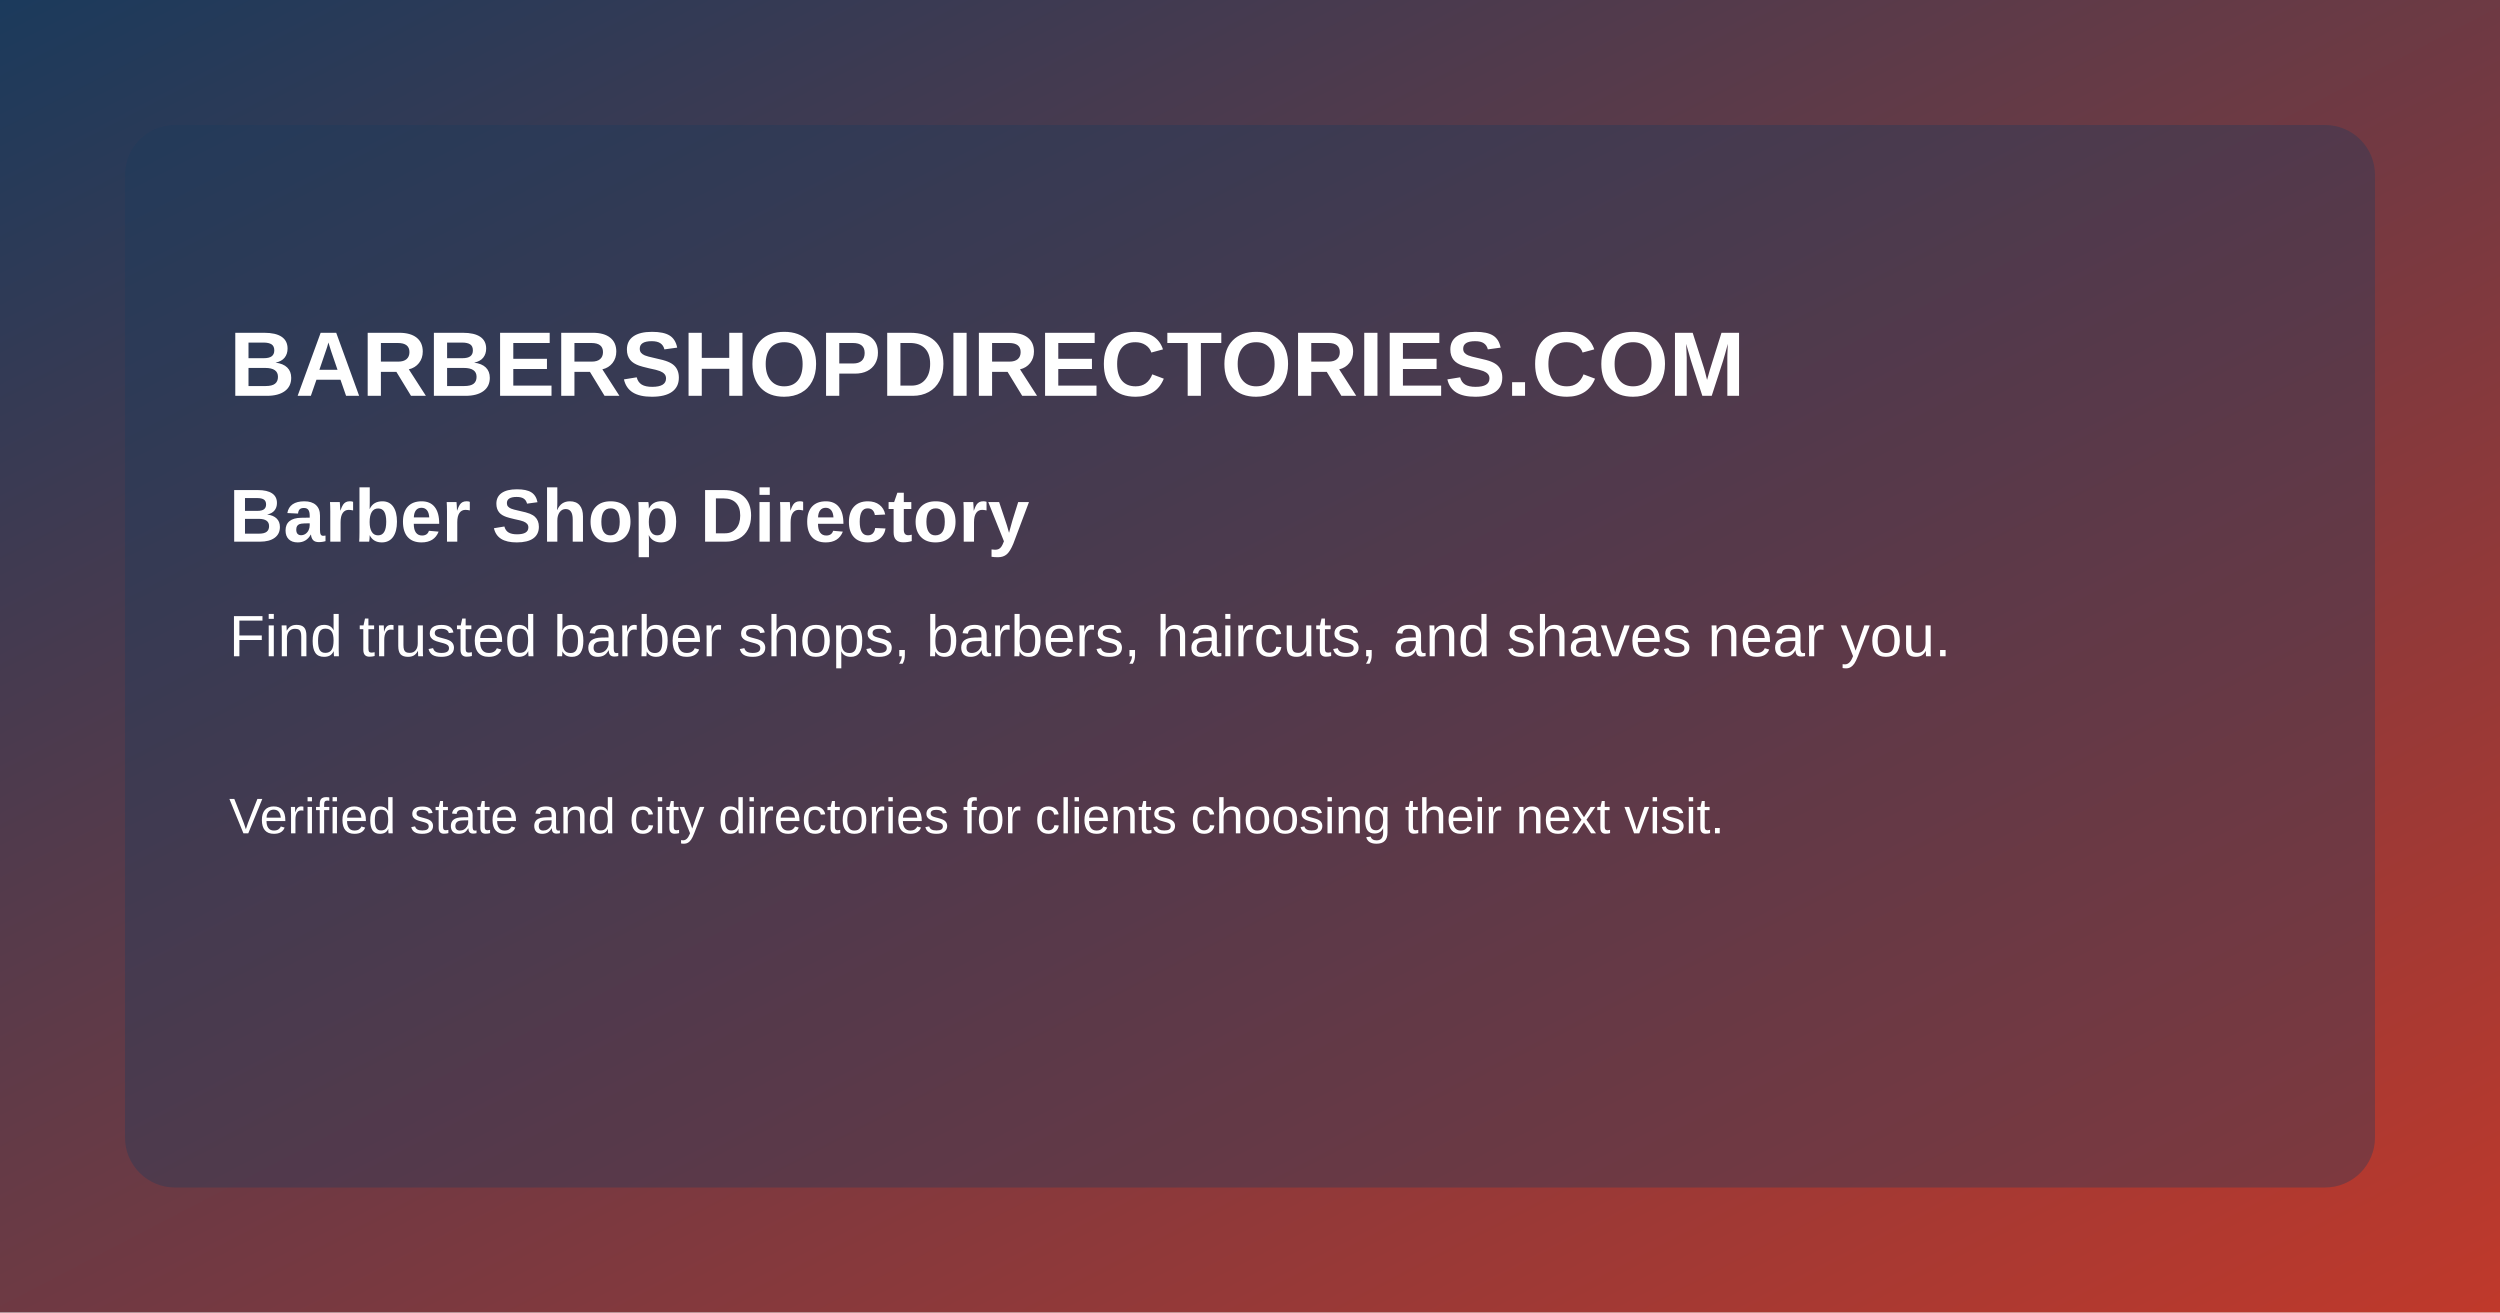
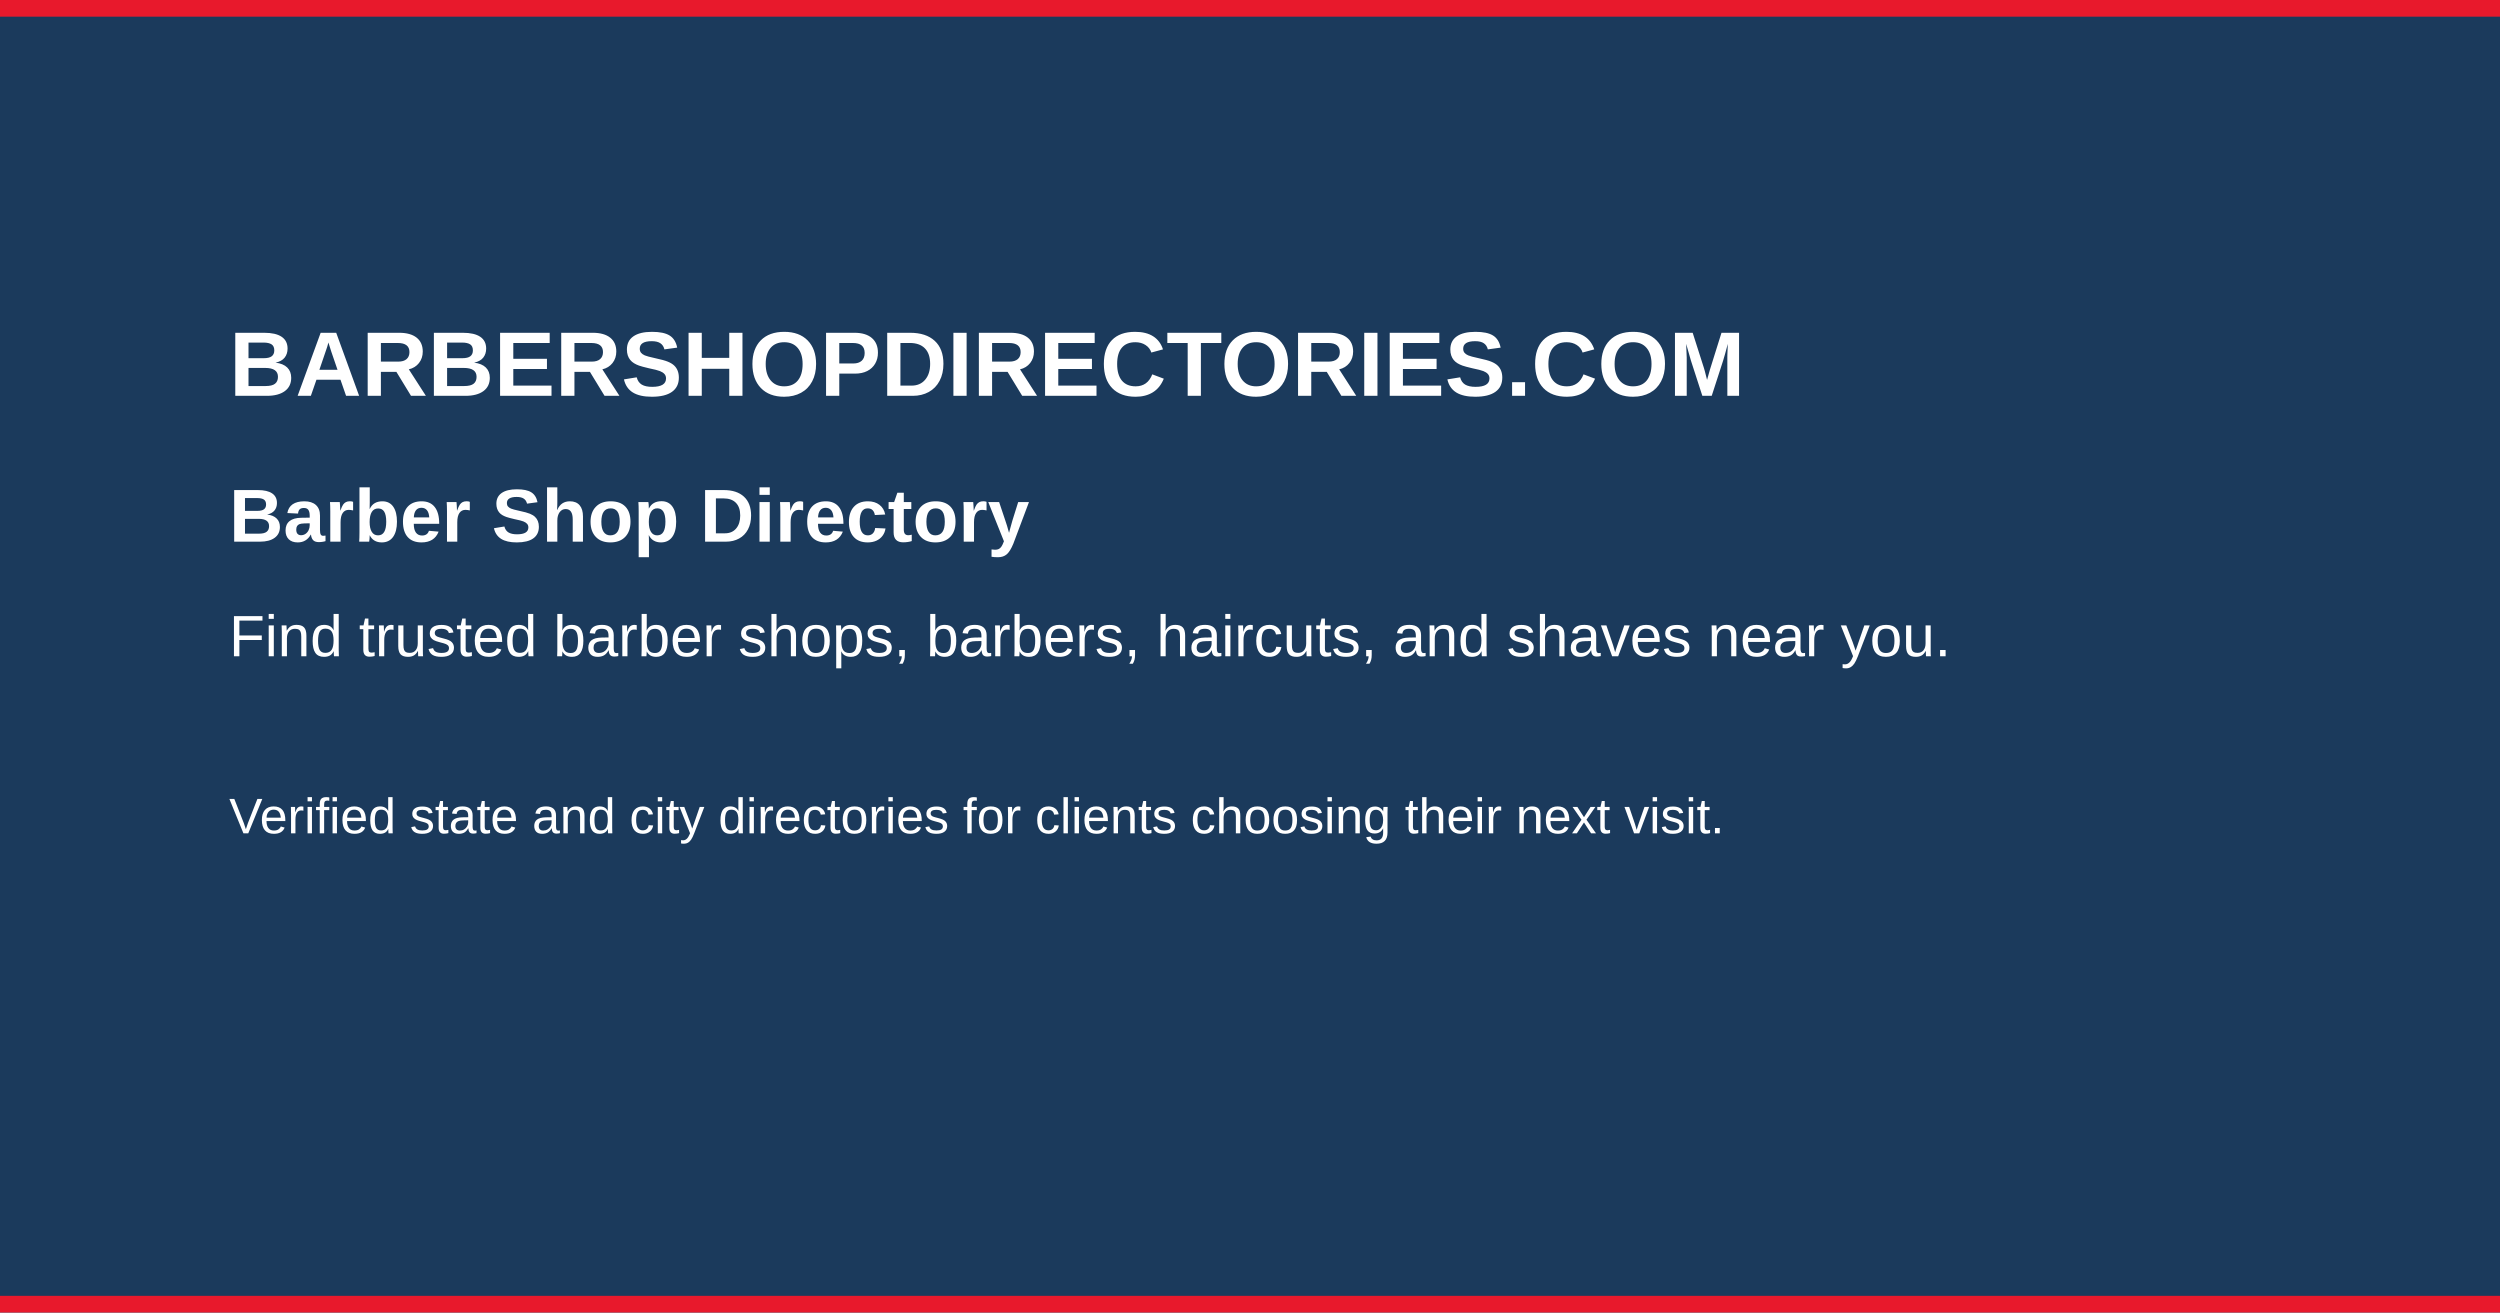
<svg xmlns="http://www.w3.org/2000/svg" width="1200" height="630" viewBox="0 0 1200 630" fill="none">
-   <defs>
-     <linearGradient id="ogHero" x1="0" y1="0" x2="1" y2="1">
-       <stop offset="0%" stop-color="#1B3A5C" />
-       <stop offset="100%" stop-color="#C0392B" />
-     </linearGradient>
-   </defs>
-   <rect width="1200" height="630" fill="url(#ogHero)" />
-   <rect x="60" y="60" width="1080" height="510" rx="24" fill="#1B3A5C" fill-opacity="0.35" />
+   <rect width="1200" height="630" fill="#1B3A5C" />
+   <rect x="0" y="0" width="1200" height="8" fill="#E8192C" />
+   <rect x="0" y="622" width="1200" height="8" fill="#E8192C" />
  <text x="110" y="190" fill="#FFFFFF" font-family="Arial, Helvetica, sans-serif" font-size="44" font-weight="700">
    BARBERSHOPDIRECTORIES.COM
  </text>
  <text x="110" y="260" fill="#FFFFFF" font-family="Arial, Helvetica, sans-serif" font-size="36" font-weight="700">
    Barber Shop Directory
  </text>
  <text x="110" y="315" fill="#FFFFFF" font-family="Arial, Helvetica, sans-serif" font-size="28" font-weight="500">
    Find trusted barber shops, barbers, haircuts, and shaves near you.
  </text>
  <text x="110" y="400" fill="#FFFFFF" font-family="Arial, Helvetica, sans-serif" font-size="24" font-weight="500">
    Verified state and city directories for clients choosing their next visit.
  </text>
</svg>
